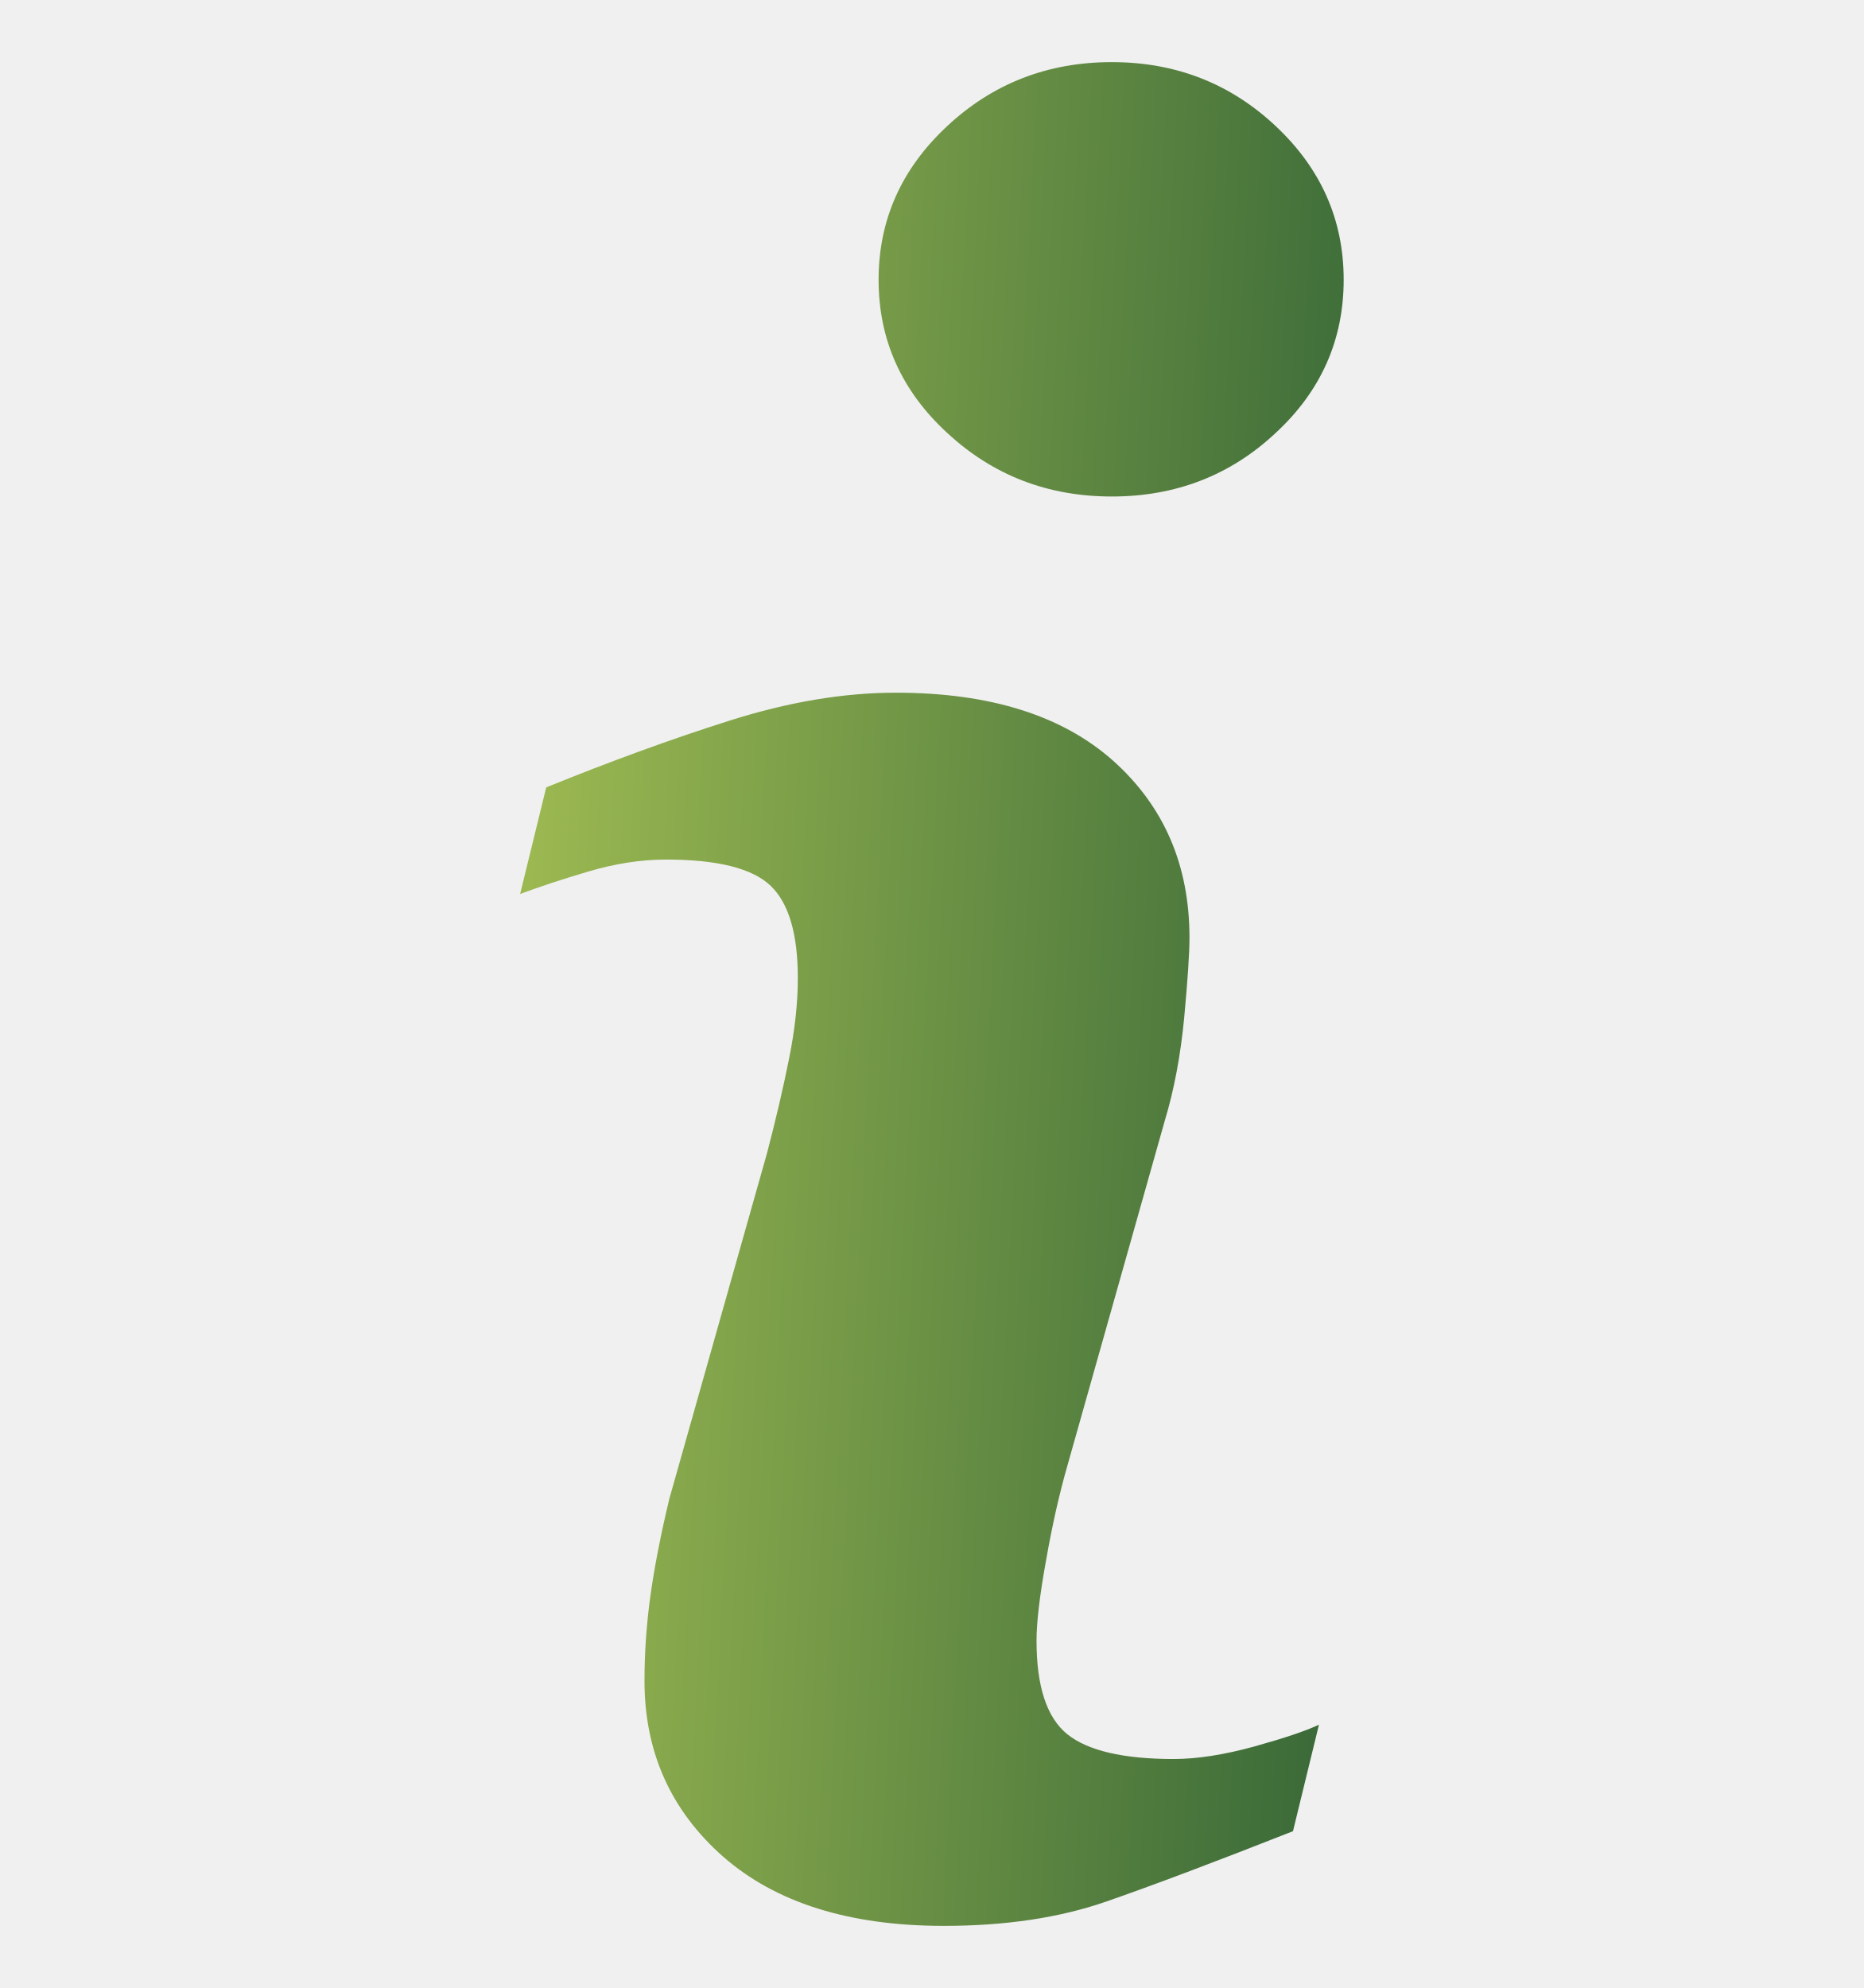
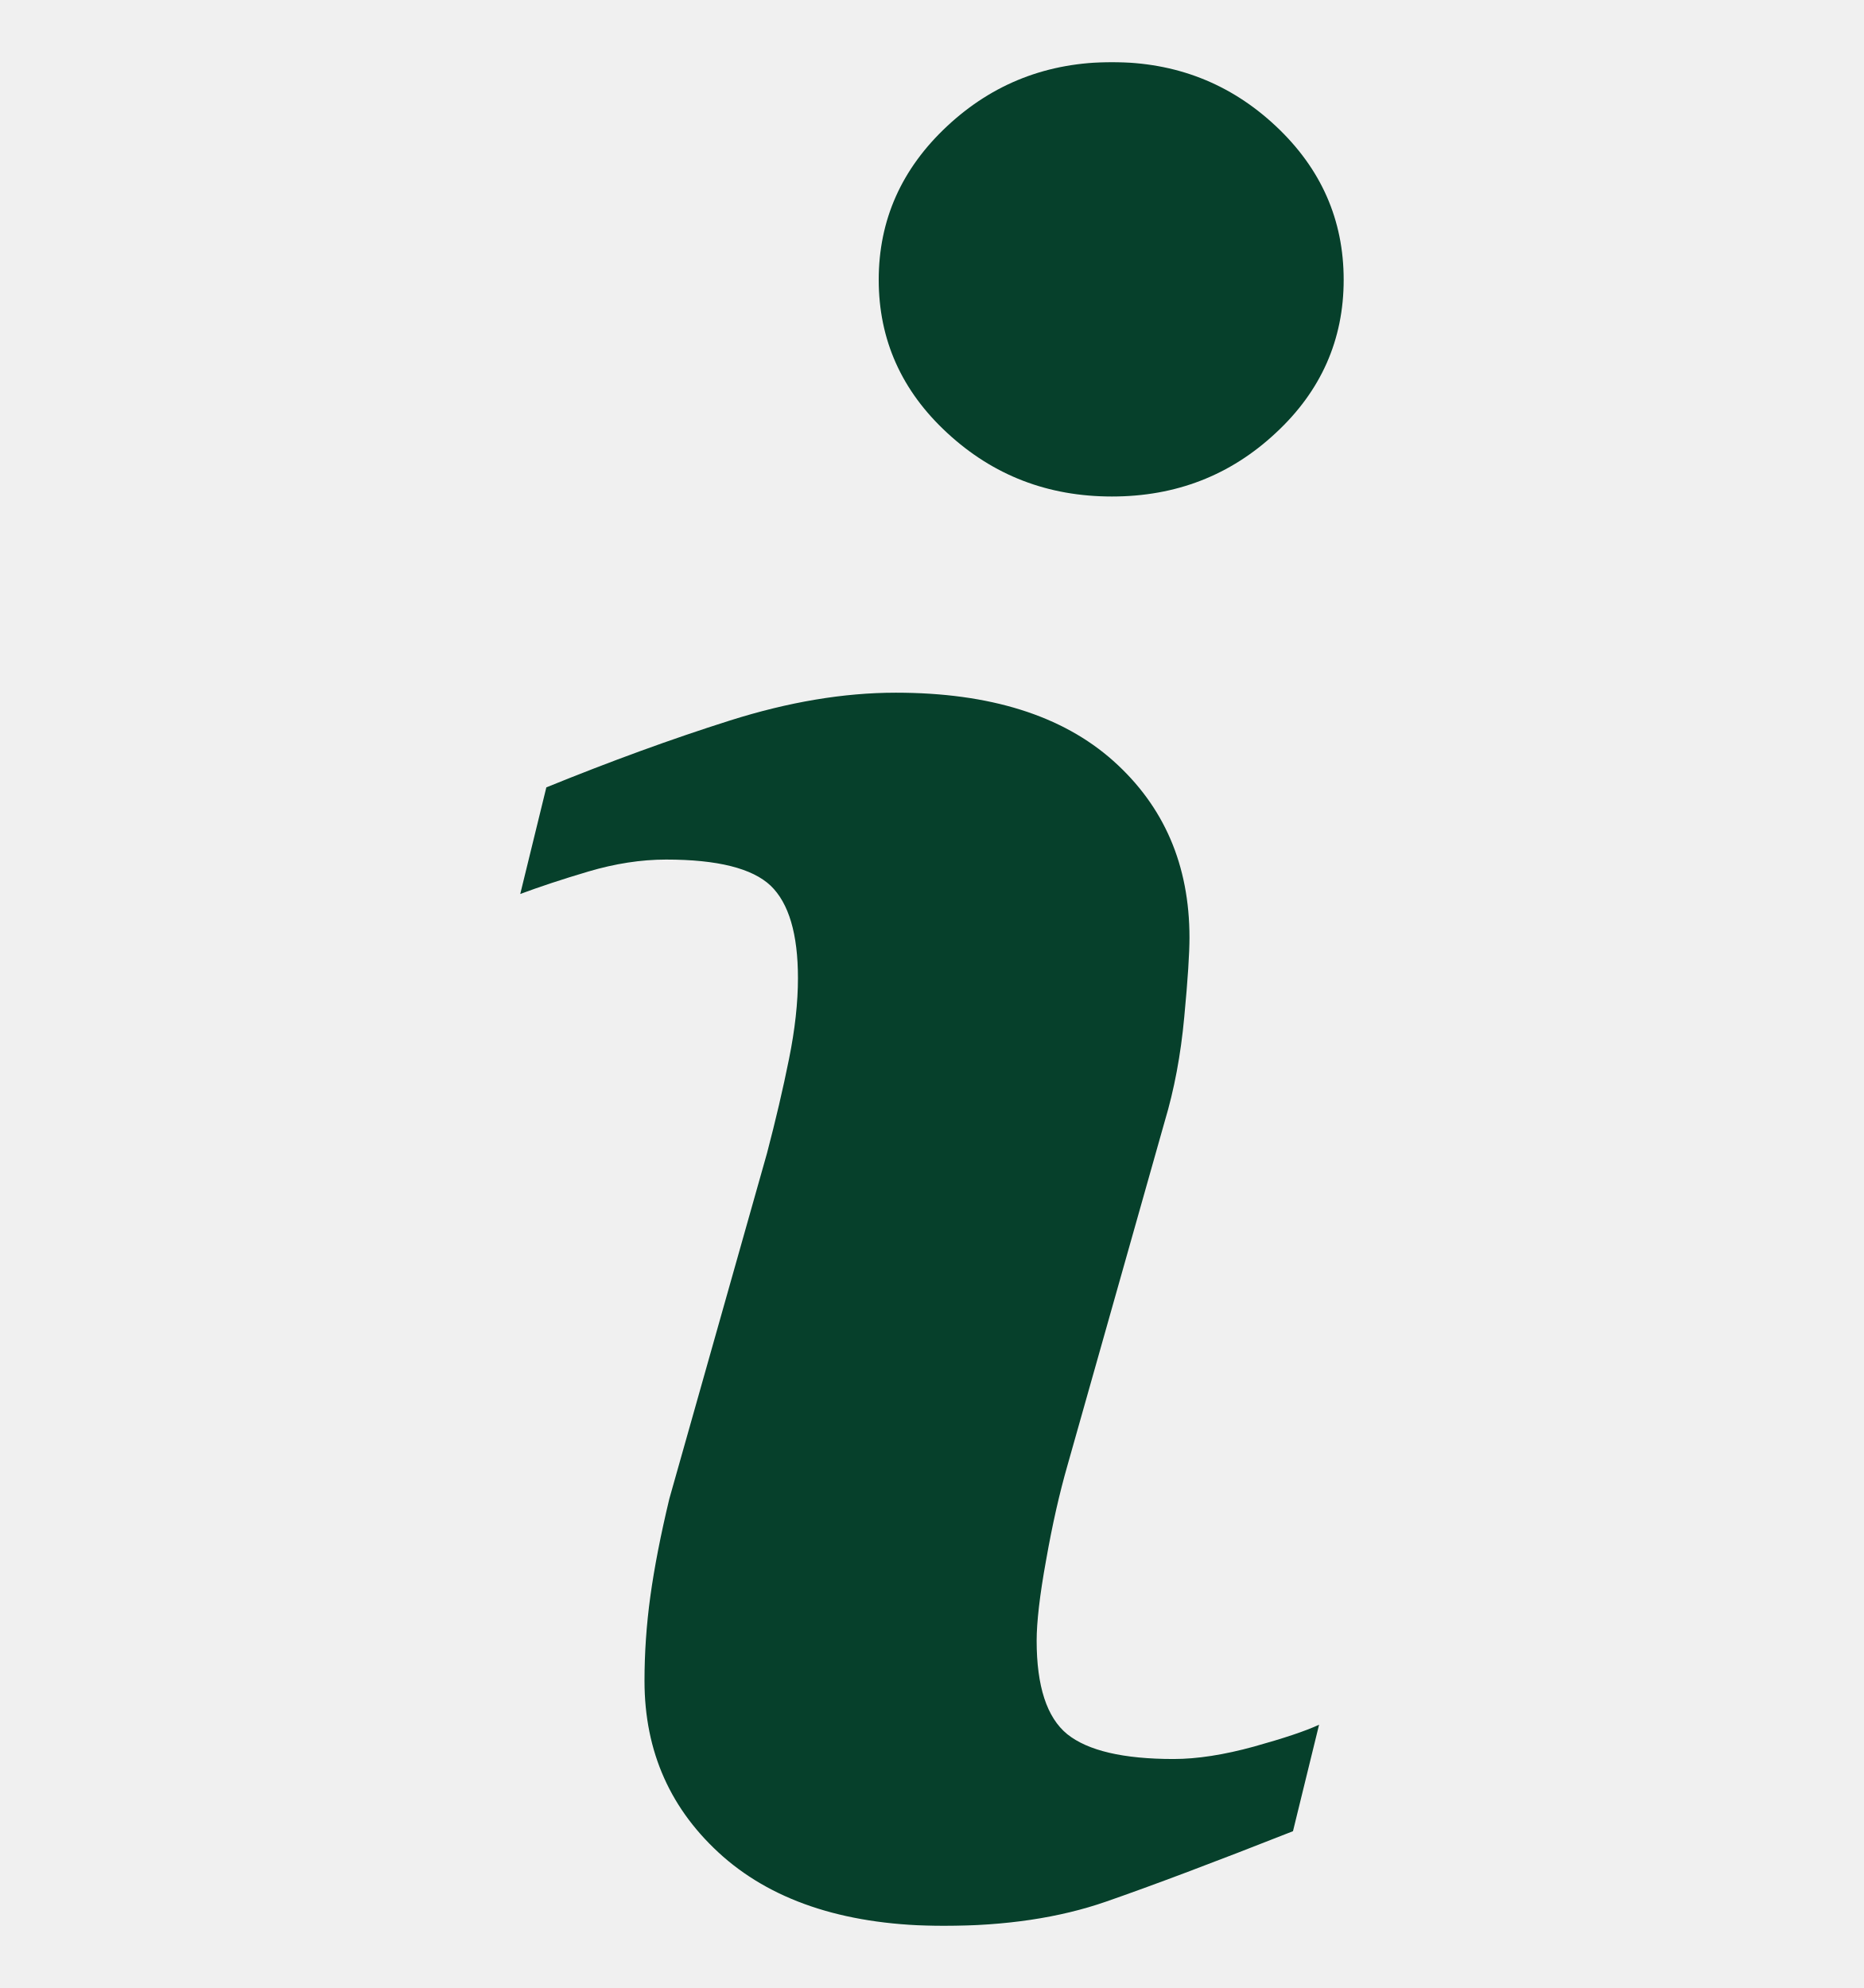
<svg xmlns="http://www.w3.org/2000/svg" width="15" height="16" viewBox="0 0 15 16" fill="none">
-   <g clip-path="url(#clip0_112_566)">
-     <path d="M10.615 13.881L10.406 14.738C9.777 14.986 9.275 15.175 8.901 15.305C8.526 15.435 8.091 15.5 7.595 15.5C6.834 15.5 6.242 15.313 5.82 14.943C5.398 14.571 5.187 14.1 5.187 13.528C5.187 13.307 5.202 13.08 5.234 12.848C5.266 12.616 5.317 12.354 5.387 12.062L6.173 9.281C6.243 9.014 6.302 8.762 6.35 8.523C6.398 8.286 6.421 8.068 6.421 7.872C6.421 7.516 6.348 7.268 6.201 7.128C6.055 6.989 5.775 6.918 5.361 6.918C5.157 6.918 4.949 6.951 4.736 7.014C4.522 7.077 4.339 7.138 4.186 7.195L4.396 6.337C4.911 6.128 5.403 5.948 5.874 5.799C6.344 5.65 6.789 5.575 7.21 5.575C7.966 5.575 8.549 5.758 8.959 6.123C9.368 6.489 9.573 6.963 9.573 7.547C9.573 7.668 9.559 7.881 9.531 8.185C9.502 8.49 9.45 8.77 9.373 9.024L8.591 11.794C8.527 12.017 8.469 12.271 8.419 12.557C8.367 12.841 8.342 13.059 8.342 13.204C8.342 13.572 8.424 13.823 8.589 13.957C8.754 14.09 9.04 14.157 9.445 14.157C9.635 14.157 9.851 14.123 10.092 14.057C10.332 13.99 10.507 13.932 10.615 13.881ZM10.814 2.252C10.814 2.734 10.632 3.147 10.266 3.485C9.902 3.826 9.462 3.996 8.948 3.996C8.433 3.996 7.992 3.826 7.624 3.485C7.255 3.146 7.071 2.734 7.071 2.252C7.071 1.77 7.255 1.357 7.624 1.014C7.992 0.671 8.433 0.5 8.948 0.5C9.462 0.5 9.902 0.672 10.266 1.014C10.632 1.357 10.814 1.77 10.814 2.252Z" fill="url(#paint0_linear_112_566)" />
+   <g clip-path="url(#clip0_616_75)">
+     <mask id="mask0_616_75" style="mask-type:luminance" maskUnits="userSpaceOnUse" x="0" y="0" width="15" height="16">
+       <path d="M15 0.5H0V15.5H15V0.5Z" fill="white" />
+     </mask>
+     <g mask="url(#mask0_616_75)">
+       <path d="M10.616 13.881L10.406 14.738C9.777 14.986 9.275 15.175 8.901 15.305C8.527 15.435 8.092 15.5 7.596 15.5C6.835 15.5 6.243 15.313 5.82 14.943C5.398 14.571 5.187 14.1 5.187 13.528C5.187 13.307 5.202 13.08 5.234 12.848C5.266 12.616 5.317 12.354 5.387 12.062L6.173 9.281C6.243 9.014 6.302 8.762 6.35 8.523C6.398 8.286 6.422 8.068 6.422 7.872C6.422 7.516 6.348 7.268 6.202 7.128C6.055 6.989 5.776 6.918 5.361 6.918C5.158 6.918 4.949 6.951 4.736 7.014C4.523 7.077 4.34 7.138 4.187 7.195L4.397 6.337C4.911 6.128 5.403 5.948 5.874 5.799C6.345 5.65 6.789 5.575 7.21 5.575C7.966 5.575 8.549 5.758 8.959 6.123C9.369 6.489 9.573 6.963 9.573 7.547C9.573 7.668 9.56 7.881 9.531 8.185C9.503 8.49 9.45 8.77 9.374 9.024L8.591 11.794C8.527 12.017 8.469 12.271 8.419 12.557C8.367 12.841 8.343 13.059 8.343 13.204C8.343 13.572 8.425 13.823 8.589 13.957C8.755 14.09 9.04 14.157 9.445 14.157C9.635 14.157 9.852 14.123 10.092 14.057C10.332 13.99 10.507 13.932 10.616 13.881ZM10.814 2.252C10.814 2.734 10.632 3.147 10.267 3.485C9.902 3.826 9.463 3.996 8.949 3.996C8.433 3.996 7.993 3.826 7.624 3.485C7.256 3.146 7.072 2.734 7.072 2.252C7.072 1.77 7.256 1.357 7.624 1.014C7.992 0.671 8.433 0.5 8.949 0.5C9.463 0.5 9.902 0.672 10.267 1.014C10.633 1.357 10.814 1.77 10.814 2.252Z" fill="#06402B" />
+     </g>
  </g>
  <defs>
-     <linearGradient id="paint0_linear_112_566" x1="13.461" y1="30.333" x2="-1.844" y2="29.548" gradientUnits="userSpaceOnUse">
-       <stop stop-color="#06402B" />
-       <stop offset="1" stop-color="#E2F163" />
-     </linearGradient>
-     <clipPath id="clip0_112_566">
-       <rect width="15" height="15" fill="white" transform="translate(0 0.5)" />
+     <clipPath id="clip0_616_75">
+       <rect width="15" height="16" fill="white" />
    </clipPath>
  </defs>
</svg>
